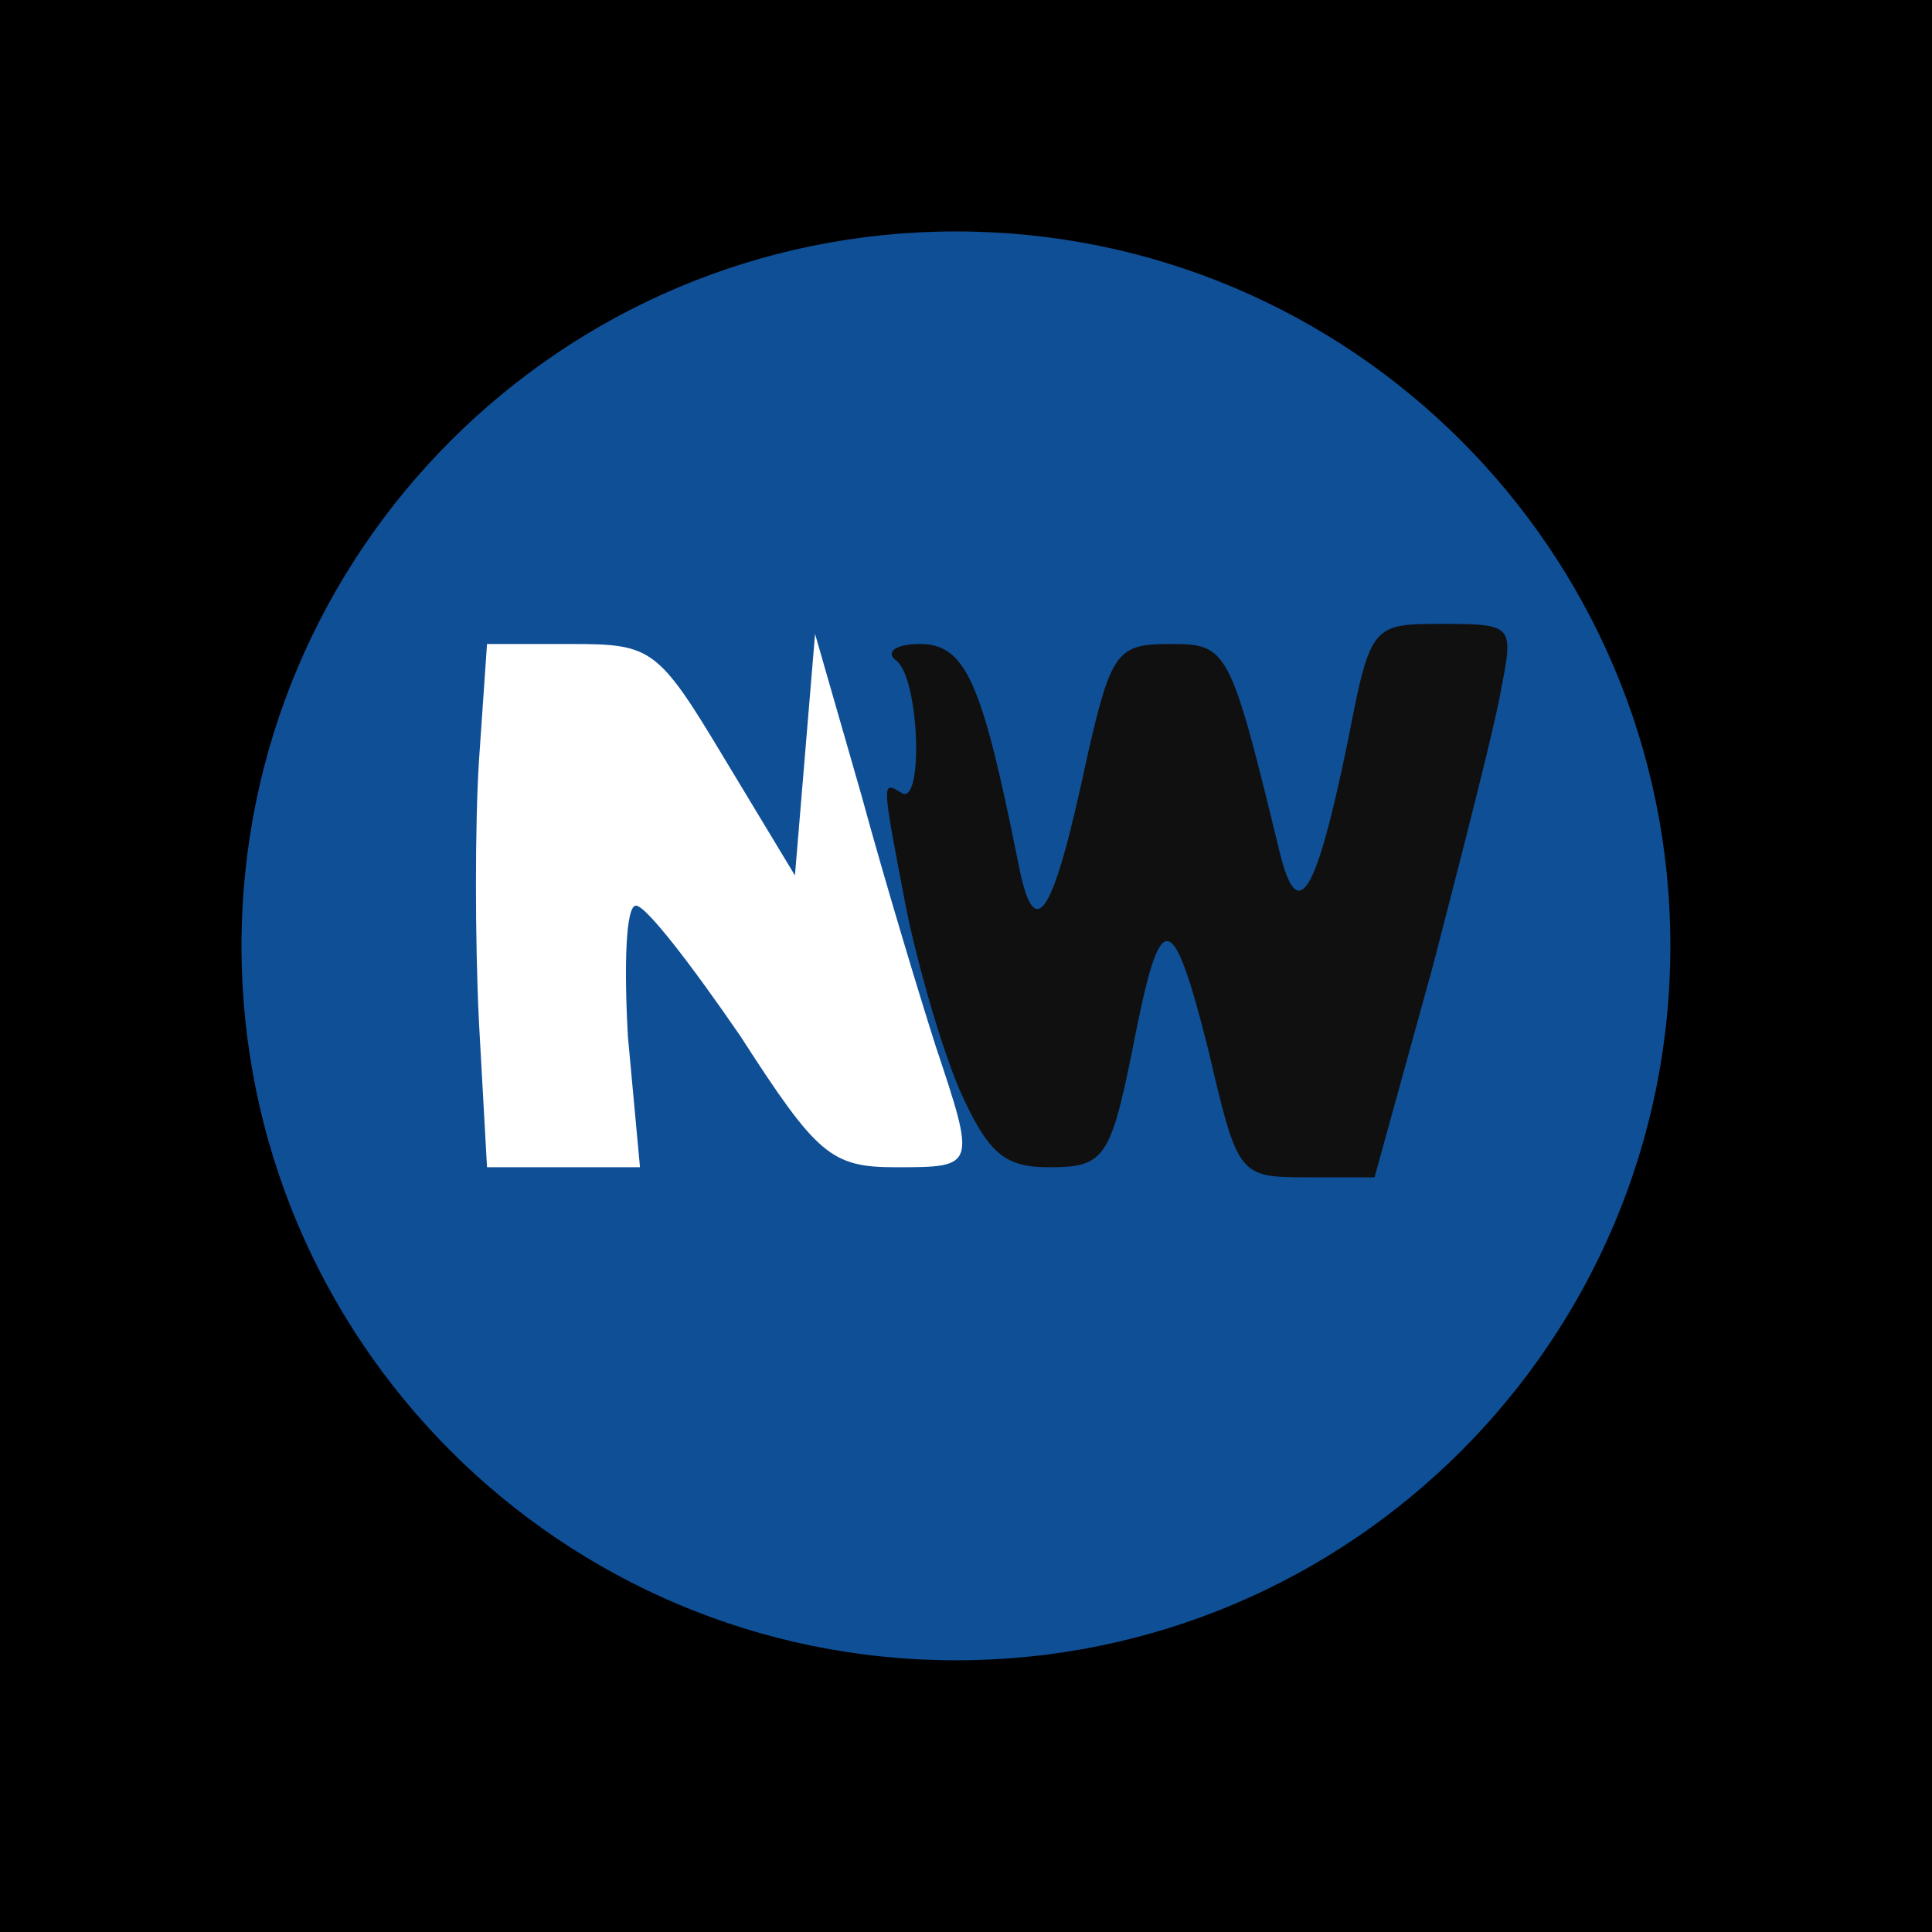
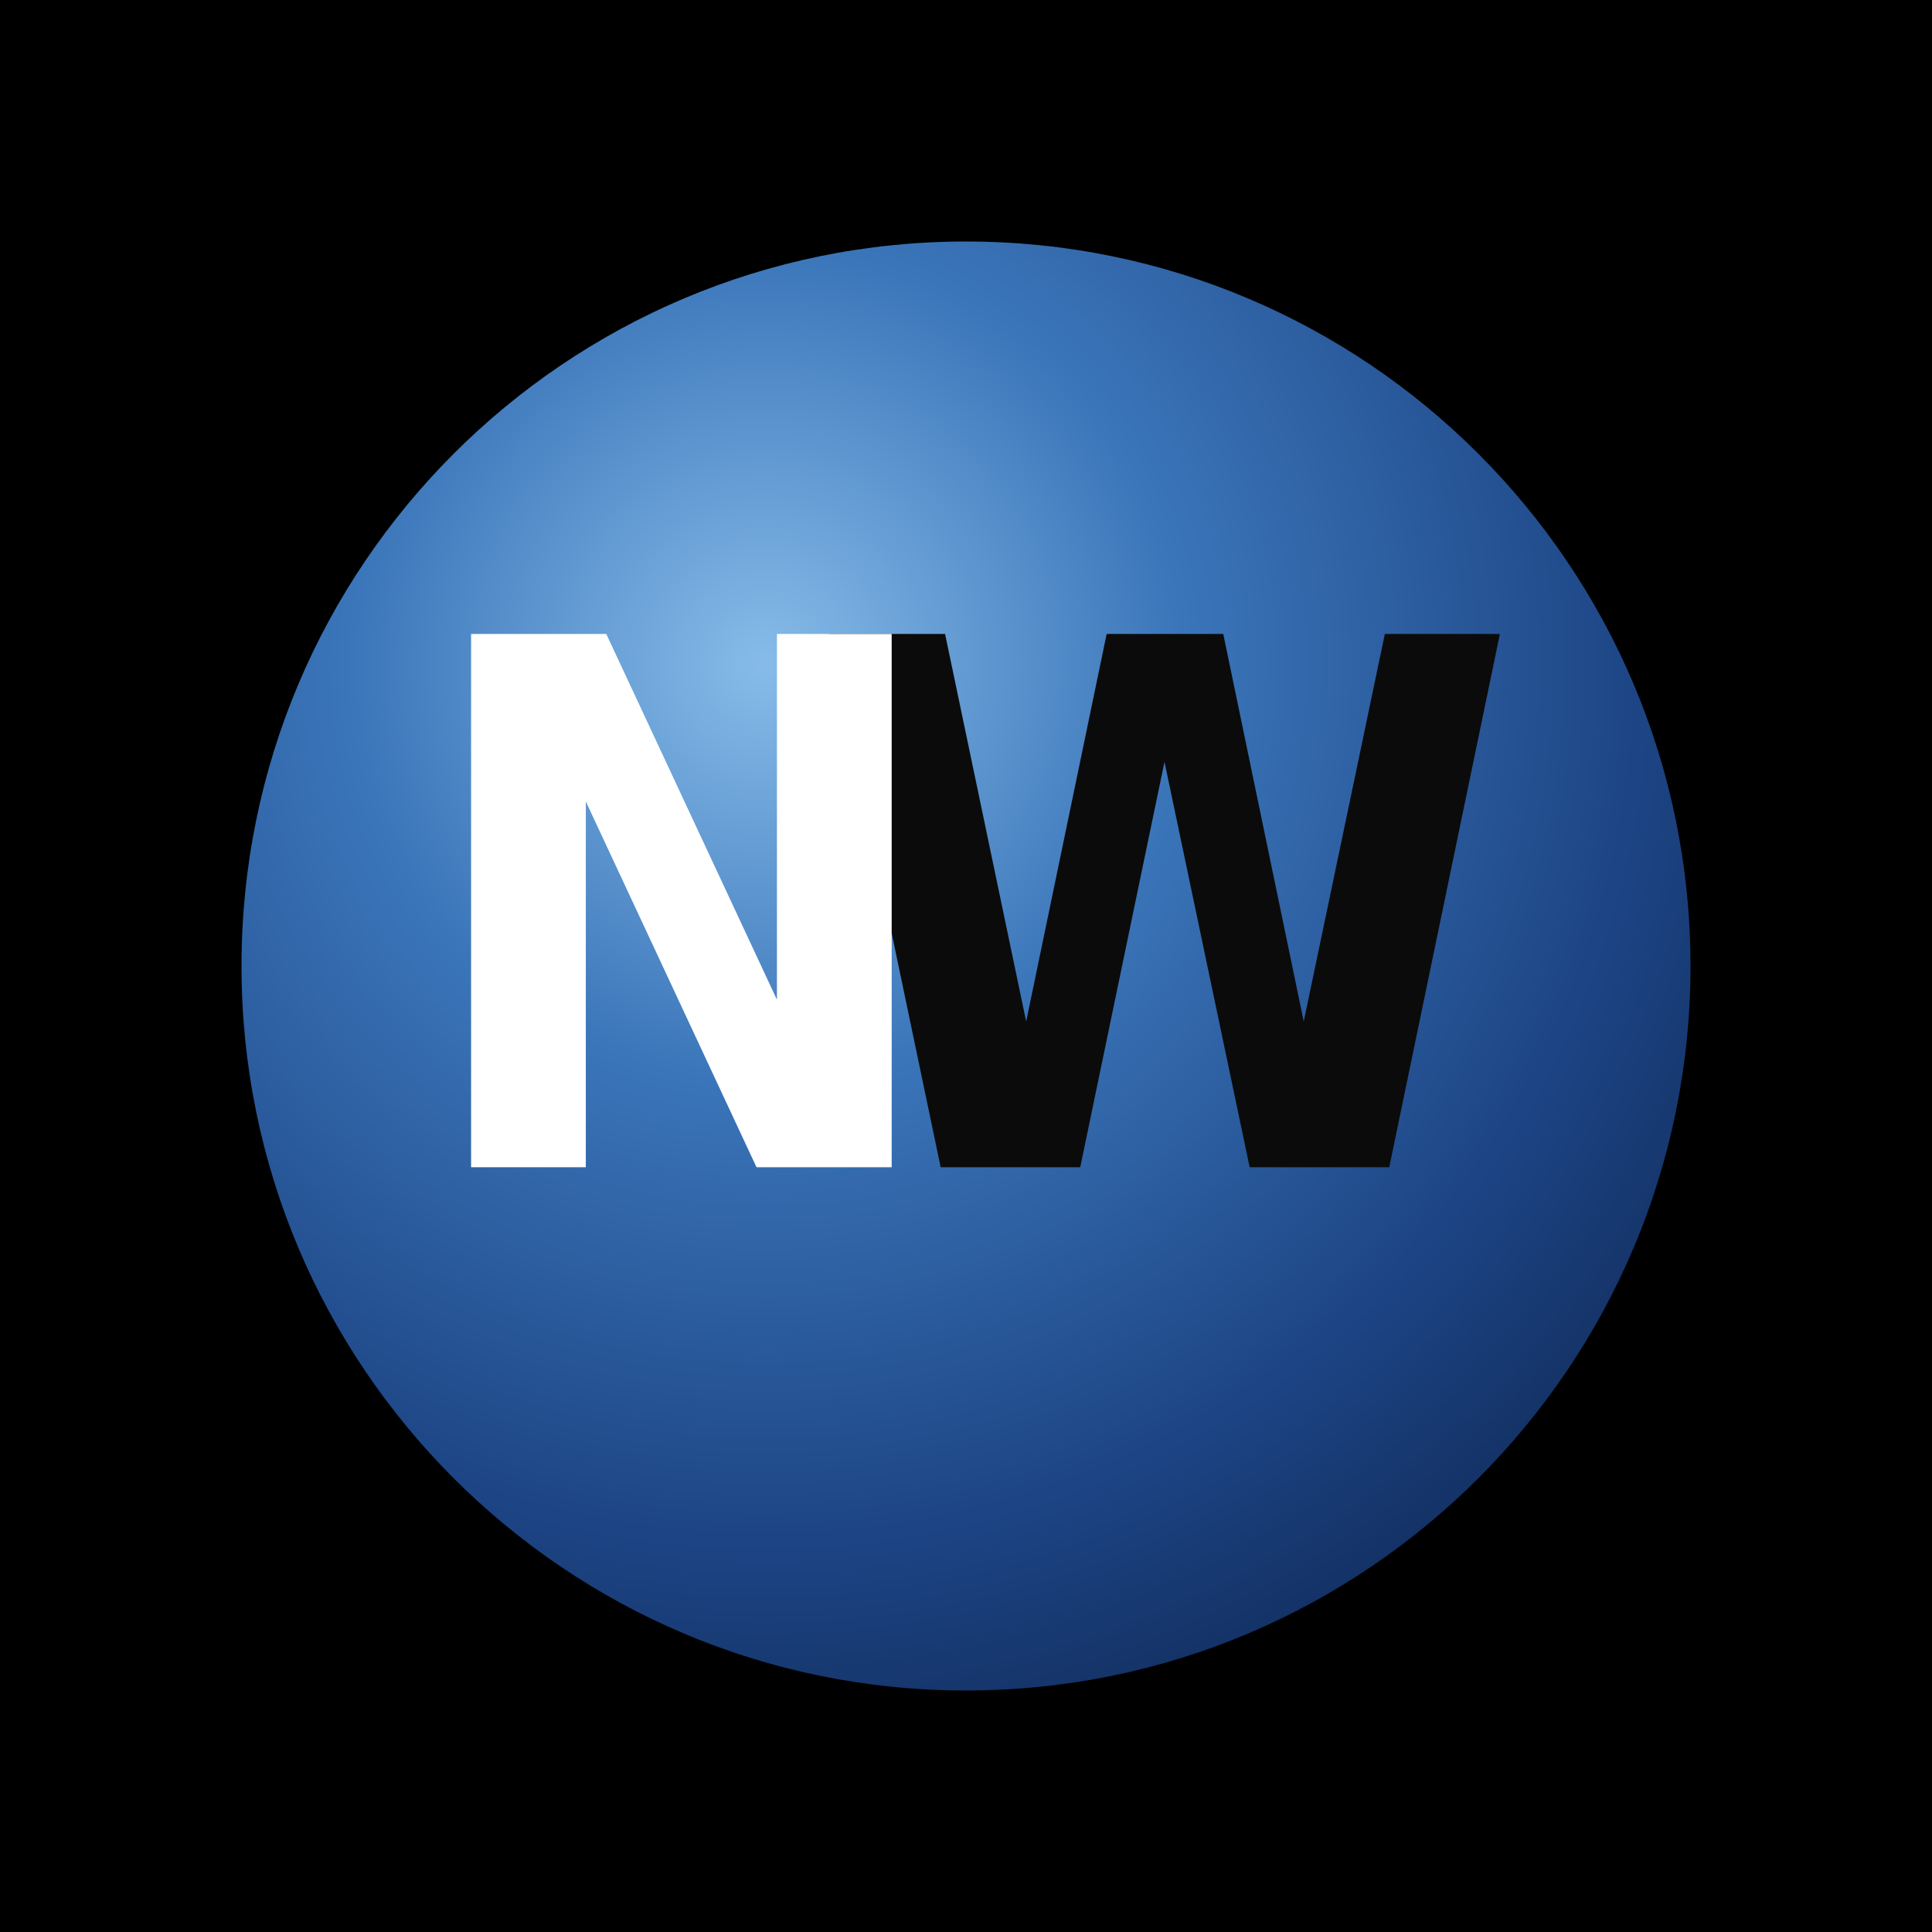
<svg xmlns="http://www.w3.org/2000/svg" version="1.2" baseProfile="tiny-ps" width="96" height="96" viewBox="0 0 96 96">
  <rect width="96" height="96" fill="#000000" />
  <defs>
-     <radialGradient id="globe" cx="43.24" cy="40.61" fx="41.11" fy="39.19" r="37.27">
-       <stop offset="0%" stop-color="#6EC0FF" />
-       <stop offset="45%" stop-color="#2E8FE8" />
-       <stop offset="100%" stop-color="#0F4F96" />
+     <radialGradient id="globe" gradientUnits="userSpaceOnUse" cx="38" cy="33" r="62">
+       <stop offset="0" stop-color="#87BCE9" />
+       <stop offset="0.33" stop-color="#3B76BA" />
+       <stop offset="0.7" stop-color="#1D4585" />
+       <stop offset="1" stop-color="#0D2450" />
    </radialGradient>
  </defs>
-   <circle cx="47.50" cy="47.00" r="35.50" fill="url(#globe)" />
-   <g transform="translate(0,96) scale(0.1,-0.1)">
-     <path fill="#FFFFFF" d="M360 583 l35 -58 5 60 5 60 23 -80 c12 -44 29 -100 37 -125 20 -60 20 -60 -20 -60 -32 0 -39 6 -77 65 -24 35 -47 65 -52 65 -5 0 -6 -29 -4 -65 l6 -65 -38 0 -38 0 -4 72 c-2 40 -2 99 0 130 l4 58 42 0 c40 0 43 -2 76 -57z" />
-     <path fill="#101010" d="M746 618 c-3 -18 -19 -80 -34 -138 l-29 -105 -34 0 c-34 0 -34 1 -49 65 -17 67 -23 69 -35 10 -13 -66 -15 -70 -44 -70 -22 0 -30 7 -44 38 -9 21 -21 62 -27 92 -12 63 -12 62 -2 56 11 -7 9 58 -3 66 -5 4 0 8 12 8 23 0 31 -19 49 -109 8 -41 17 -28 34 52 12 53 15 57 41 57 29 0 30 -1 55 -104 9 -36 18 -21 34 57 11 57 12 57 47 57 35 0 35 -1 29 -32z" />
-   </g>
+   <circle cx="48" cy="48" r="36" fill="url(#globe)" />
+   <path fill="#0B0B0B" d="M41.196 31.5H46.96L50.99 50.758L54.989 31.5H60.783L64.782 50.758L68.812 31.5H74.529L69.031 58.0H62.095L57.863 37.854L53.676 58.0H46.741Z" />
+   <path fill="#FFFFFF" d="M23.408 31.5H30.125L38.606 49.675V31.5H44.307V58.0H37.591L29.109 39.825V58.0H23.408Z" />
</svg>
